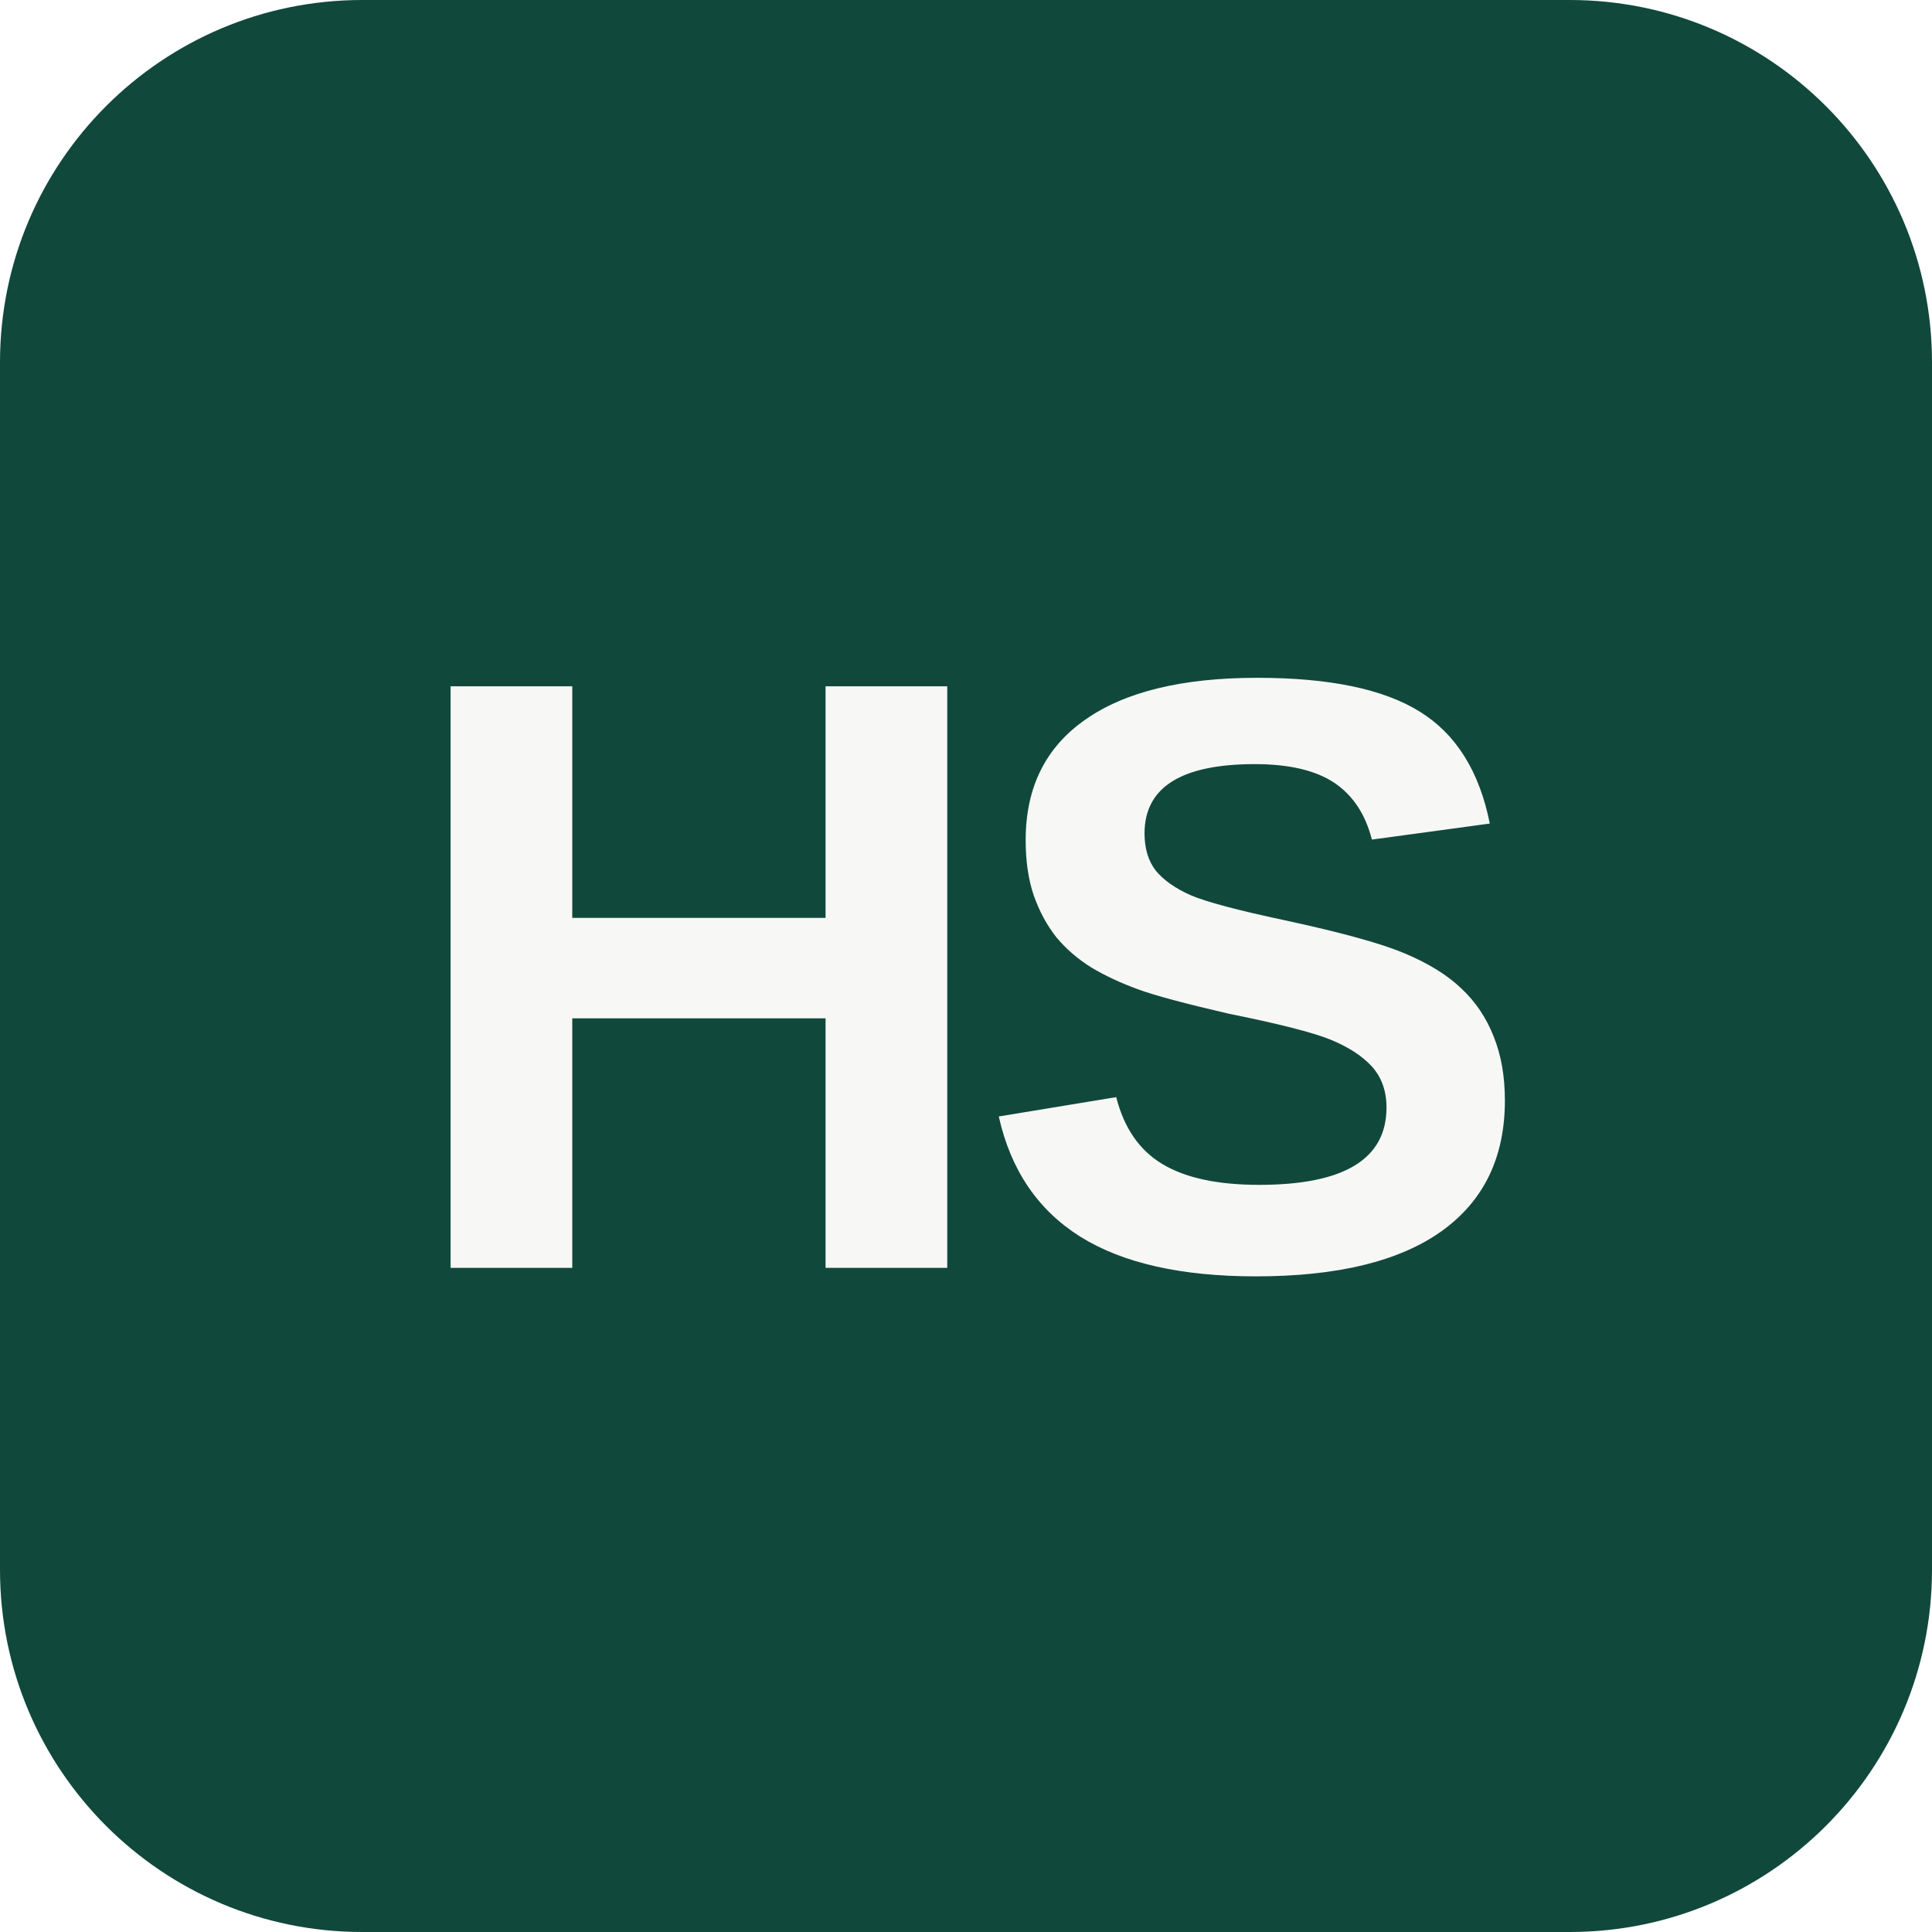
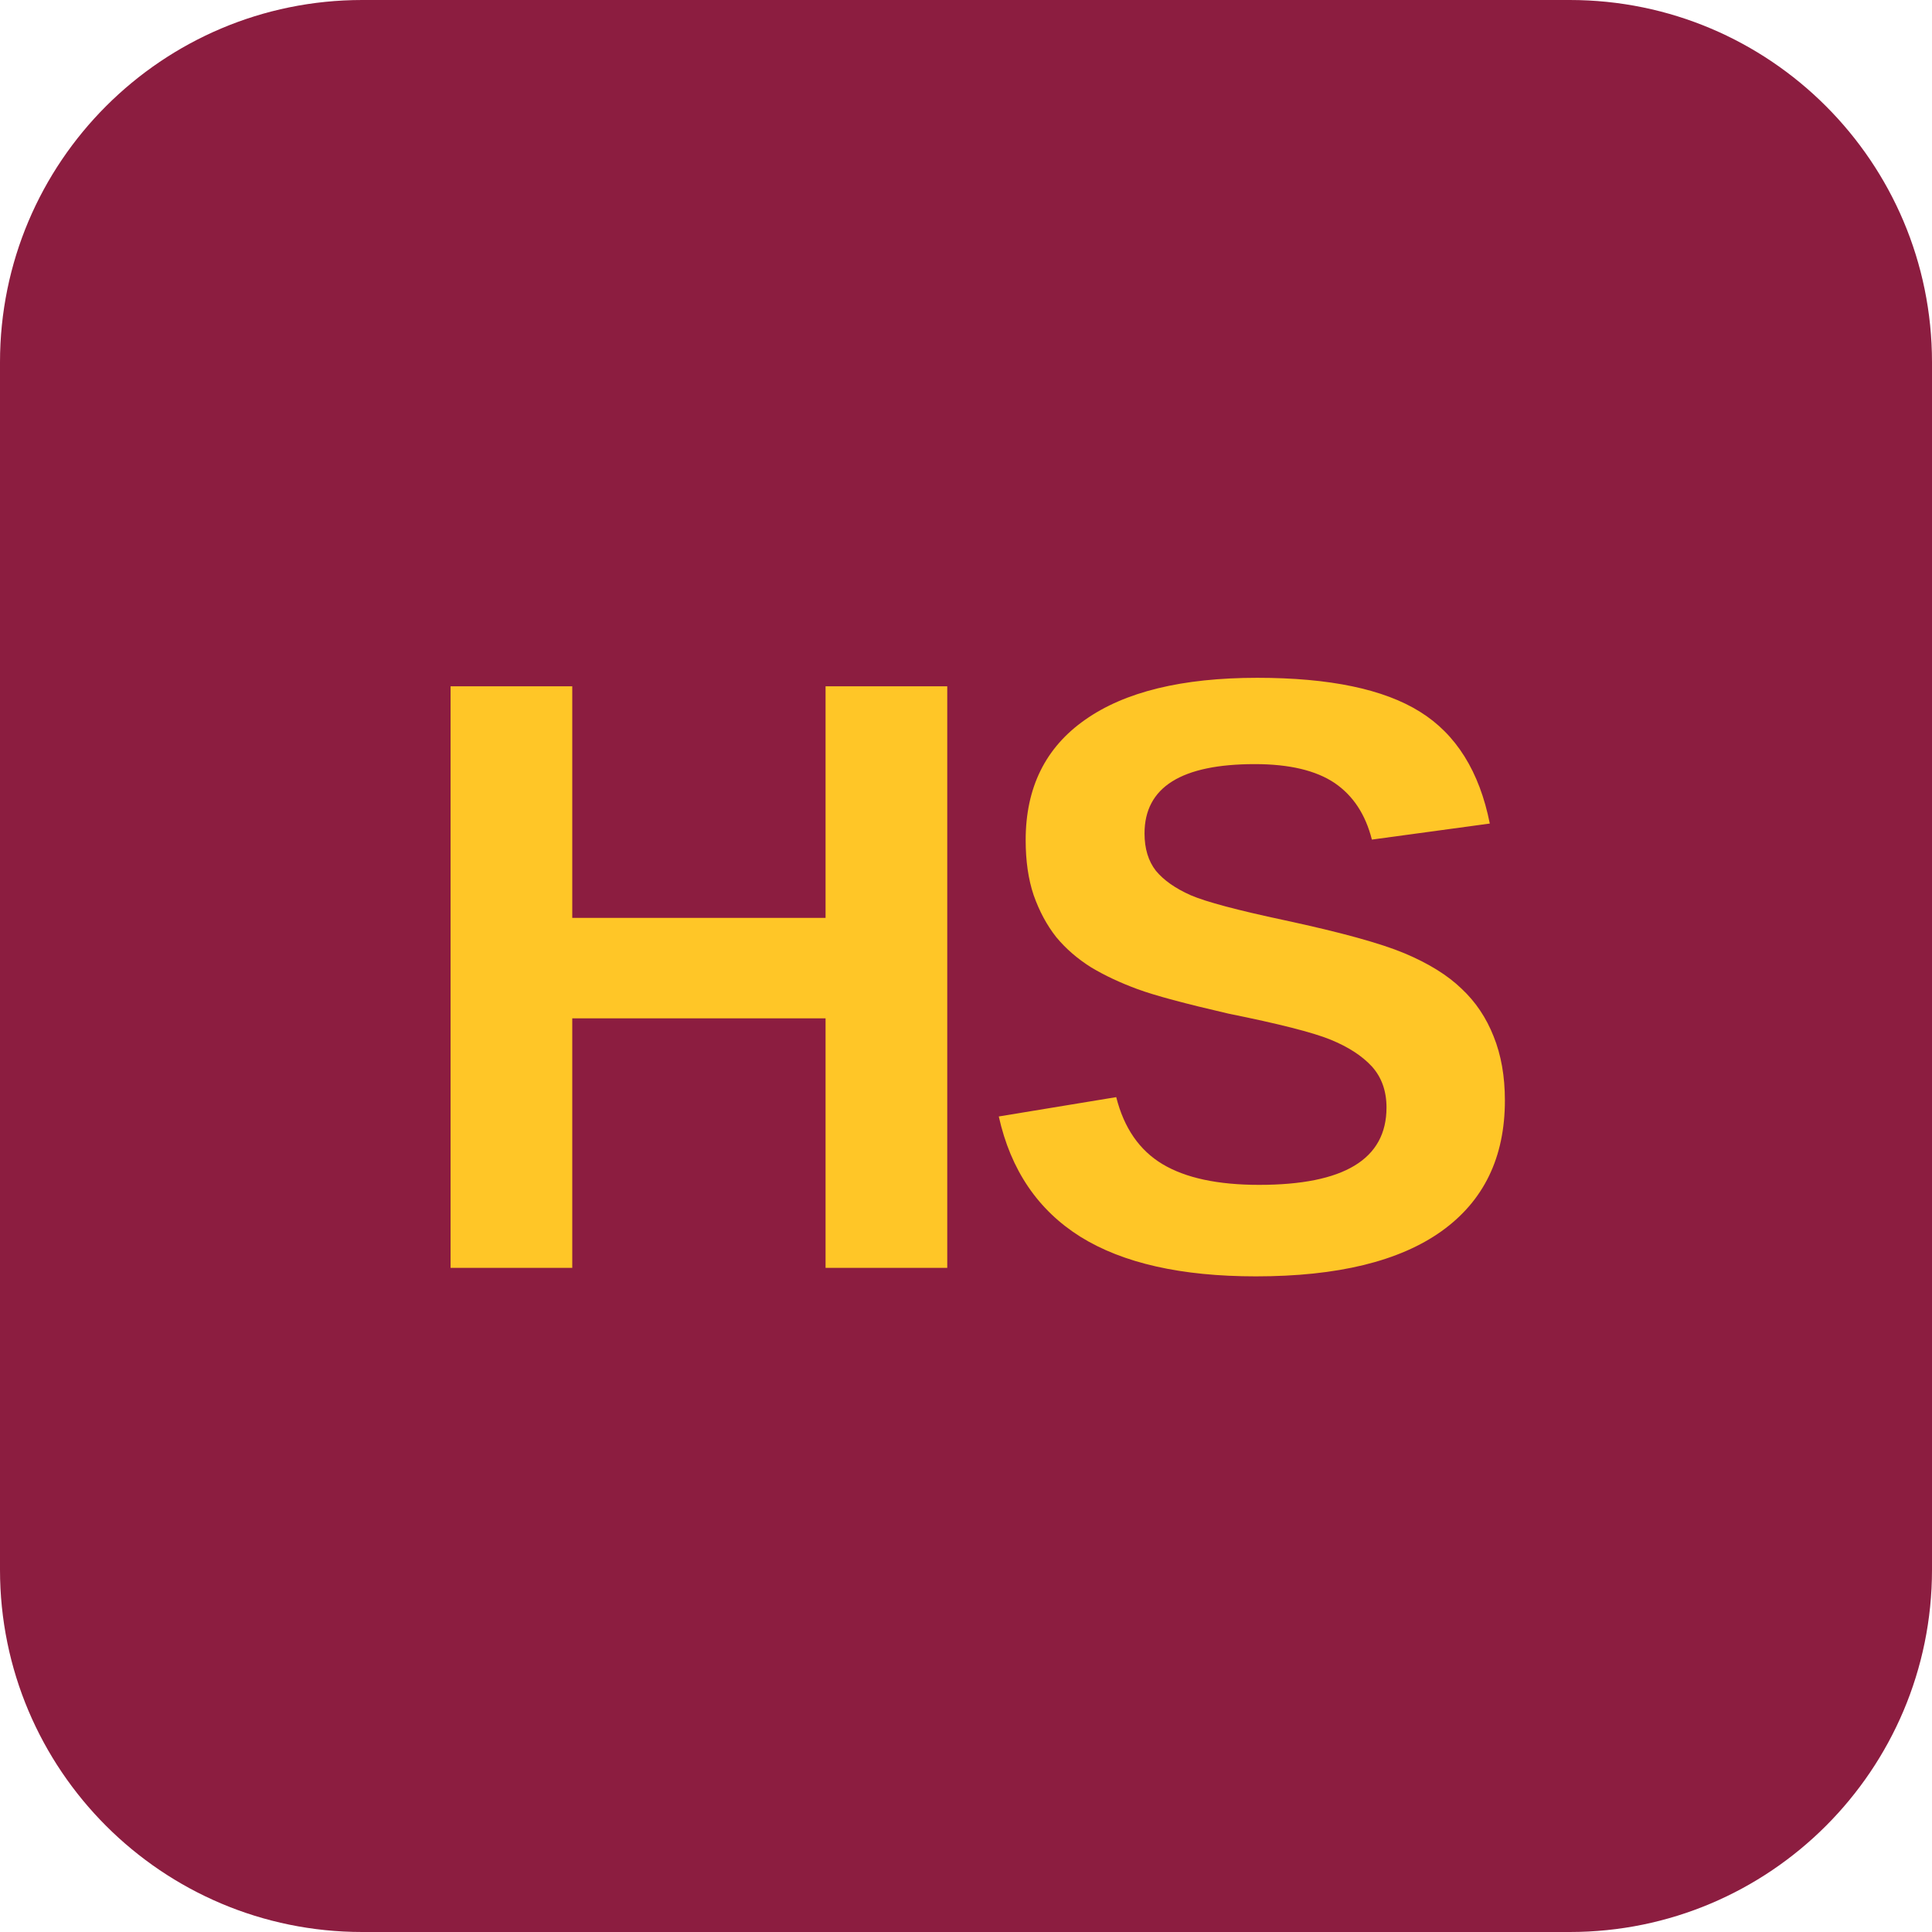
<svg xmlns="http://www.w3.org/2000/svg" viewBox="0 0 64 64" role="img" aria-label="HS">
-   <rect width="64" height="64" rx="12" fill="#11483c" />
-   <text x="32" y="42" text-anchor="middle" font-family="Arial, Helvetica, sans-serif" font-size="28" font-weight="800" letter-spacing="-1" fill="#f7f8f5">HS</text>
+   <rect width="64" height="64" rx="12" fill="#8c1d40" />
+   <text x="32" y="42" text-anchor="middle" font-family="Arial, Helvetica, sans-serif" font-size="28" font-weight="800" letter-spacing="-1" fill="#ffc627">HS</text>
</svg>
